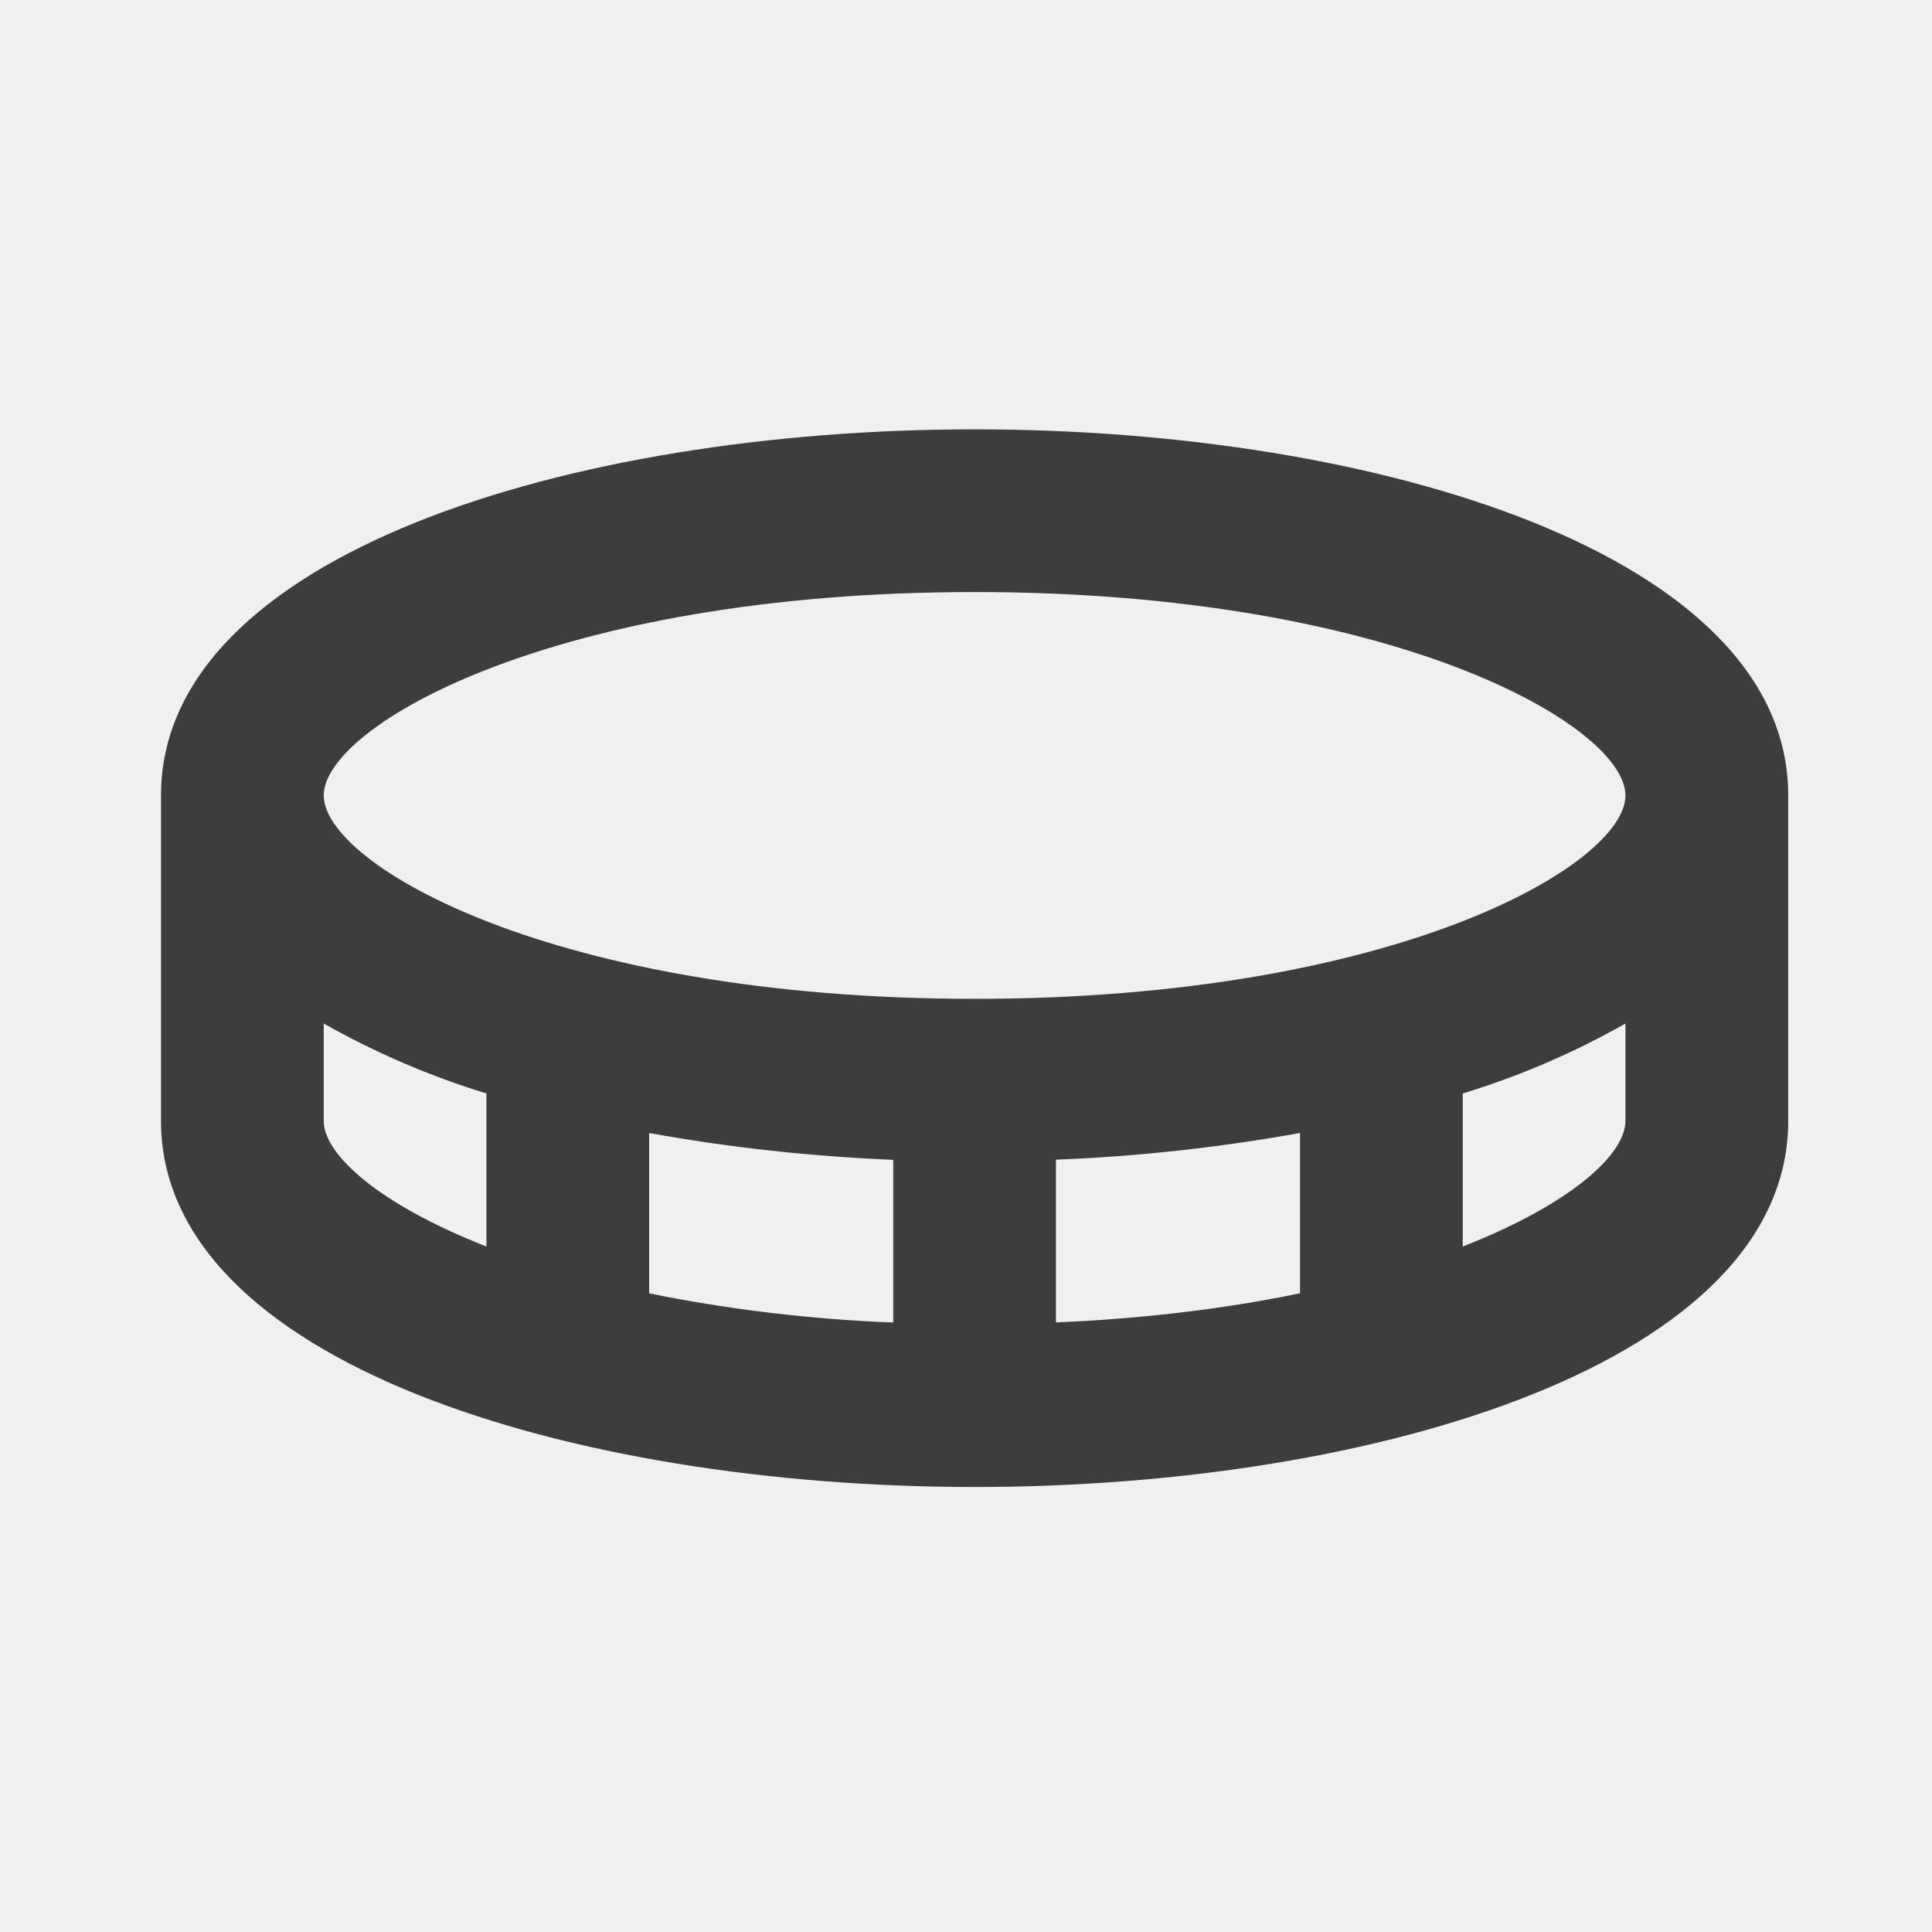
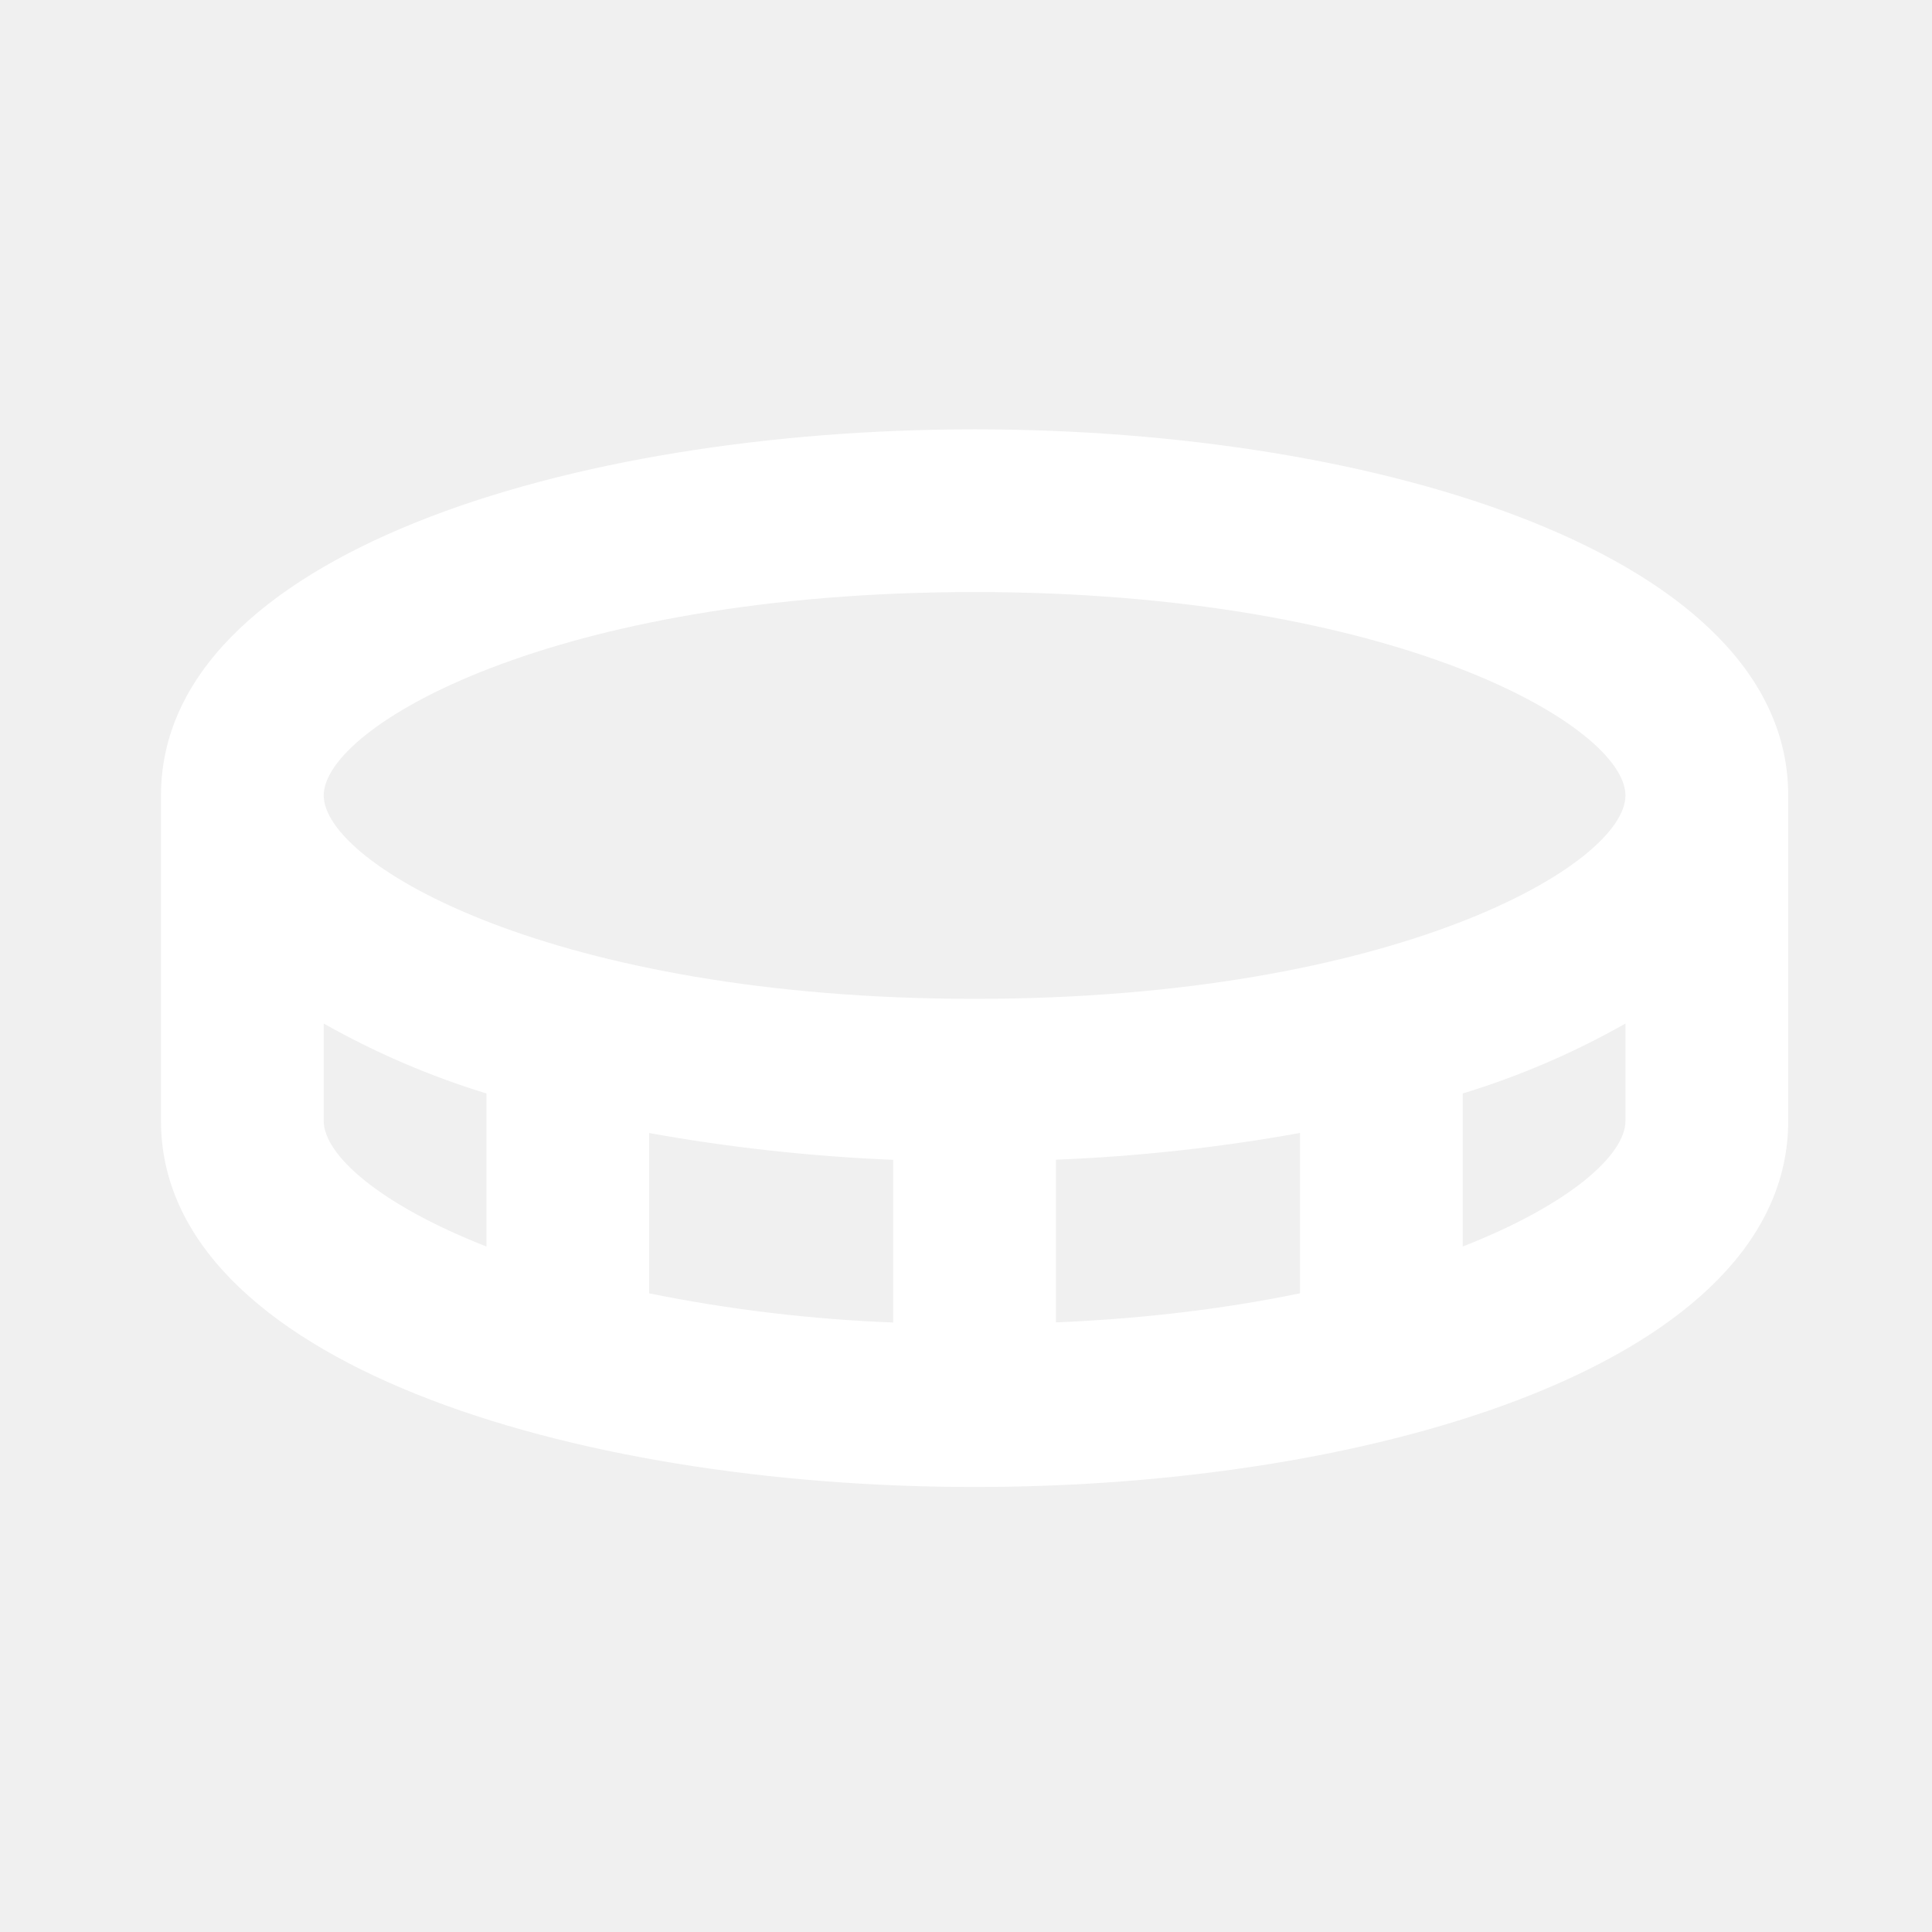
<svg xmlns="http://www.w3.org/2000/svg" width="36" height="36" viewBox="0 0 36 36" fill="none">
-   <path d="M18.16 8C10.626 8 3 10.344 3 14.822V20.886C3 25.365 10.626 27.708 18.16 27.708C25.695 27.708 33.321 25.365 33.321 20.886V14.822C33.321 10.344 25.695 8 18.16 8ZM6.032 20.886V19.072C6.992 19.615 8.009 20.052 9.064 20.375V23.227C7.075 22.448 6.032 21.52 6.032 20.886ZM24.224 21.111V24.099C22.91 24.37 21.394 24.569 19.676 24.641V21.609C21.202 21.549 22.722 21.382 24.224 21.111ZM16.644 24.643C15.116 24.584 13.595 24.403 12.096 24.1V21.112C13.55 21.376 15.086 21.547 16.644 21.612V24.643ZM27.256 23.227V20.375C28.312 20.053 29.329 19.616 30.288 19.072V20.886C30.288 21.52 29.247 22.448 27.256 23.227ZM18.16 18.612C10.312 18.612 6.032 16.109 6.032 14.822C6.032 13.535 10.312 11.032 18.16 11.032C26.009 11.032 30.288 13.535 30.288 14.822C30.288 16.109 26.009 18.612 18.16 18.612Z" fill="#3D3D3D" />
+   <path d="M18.16 8C10.626 8 3 10.344 3 14.822V20.886C3 25.365 10.626 27.708 18.16 27.708C25.695 27.708 33.321 25.365 33.321 20.886V14.822C33.321 10.344 25.695 8 18.16 8ZM6.032 20.886V19.072C6.992 19.615 8.009 20.052 9.064 20.375V23.227C7.075 22.448 6.032 21.52 6.032 20.886ZM24.224 21.111V24.099C22.91 24.37 21.394 24.569 19.676 24.641V21.609C21.202 21.549 22.722 21.382 24.224 21.111ZM16.644 24.643C15.116 24.584 13.595 24.403 12.096 24.1V21.112C13.55 21.376 15.086 21.547 16.644 21.612V24.643ZM27.256 23.227V20.375C28.312 20.053 29.329 19.616 30.288 19.072V20.886C30.288 21.52 29.247 22.448 27.256 23.227ZM18.16 18.612C10.312 18.612 6.032 16.109 6.032 14.822C6.032 13.535 10.312 11.032 18.16 11.032C26.009 11.032 30.288 13.535 30.288 14.822C30.288 16.109 26.009 18.612 18.16 18.612Z" fill="#FFFFFF" />
</svg>
